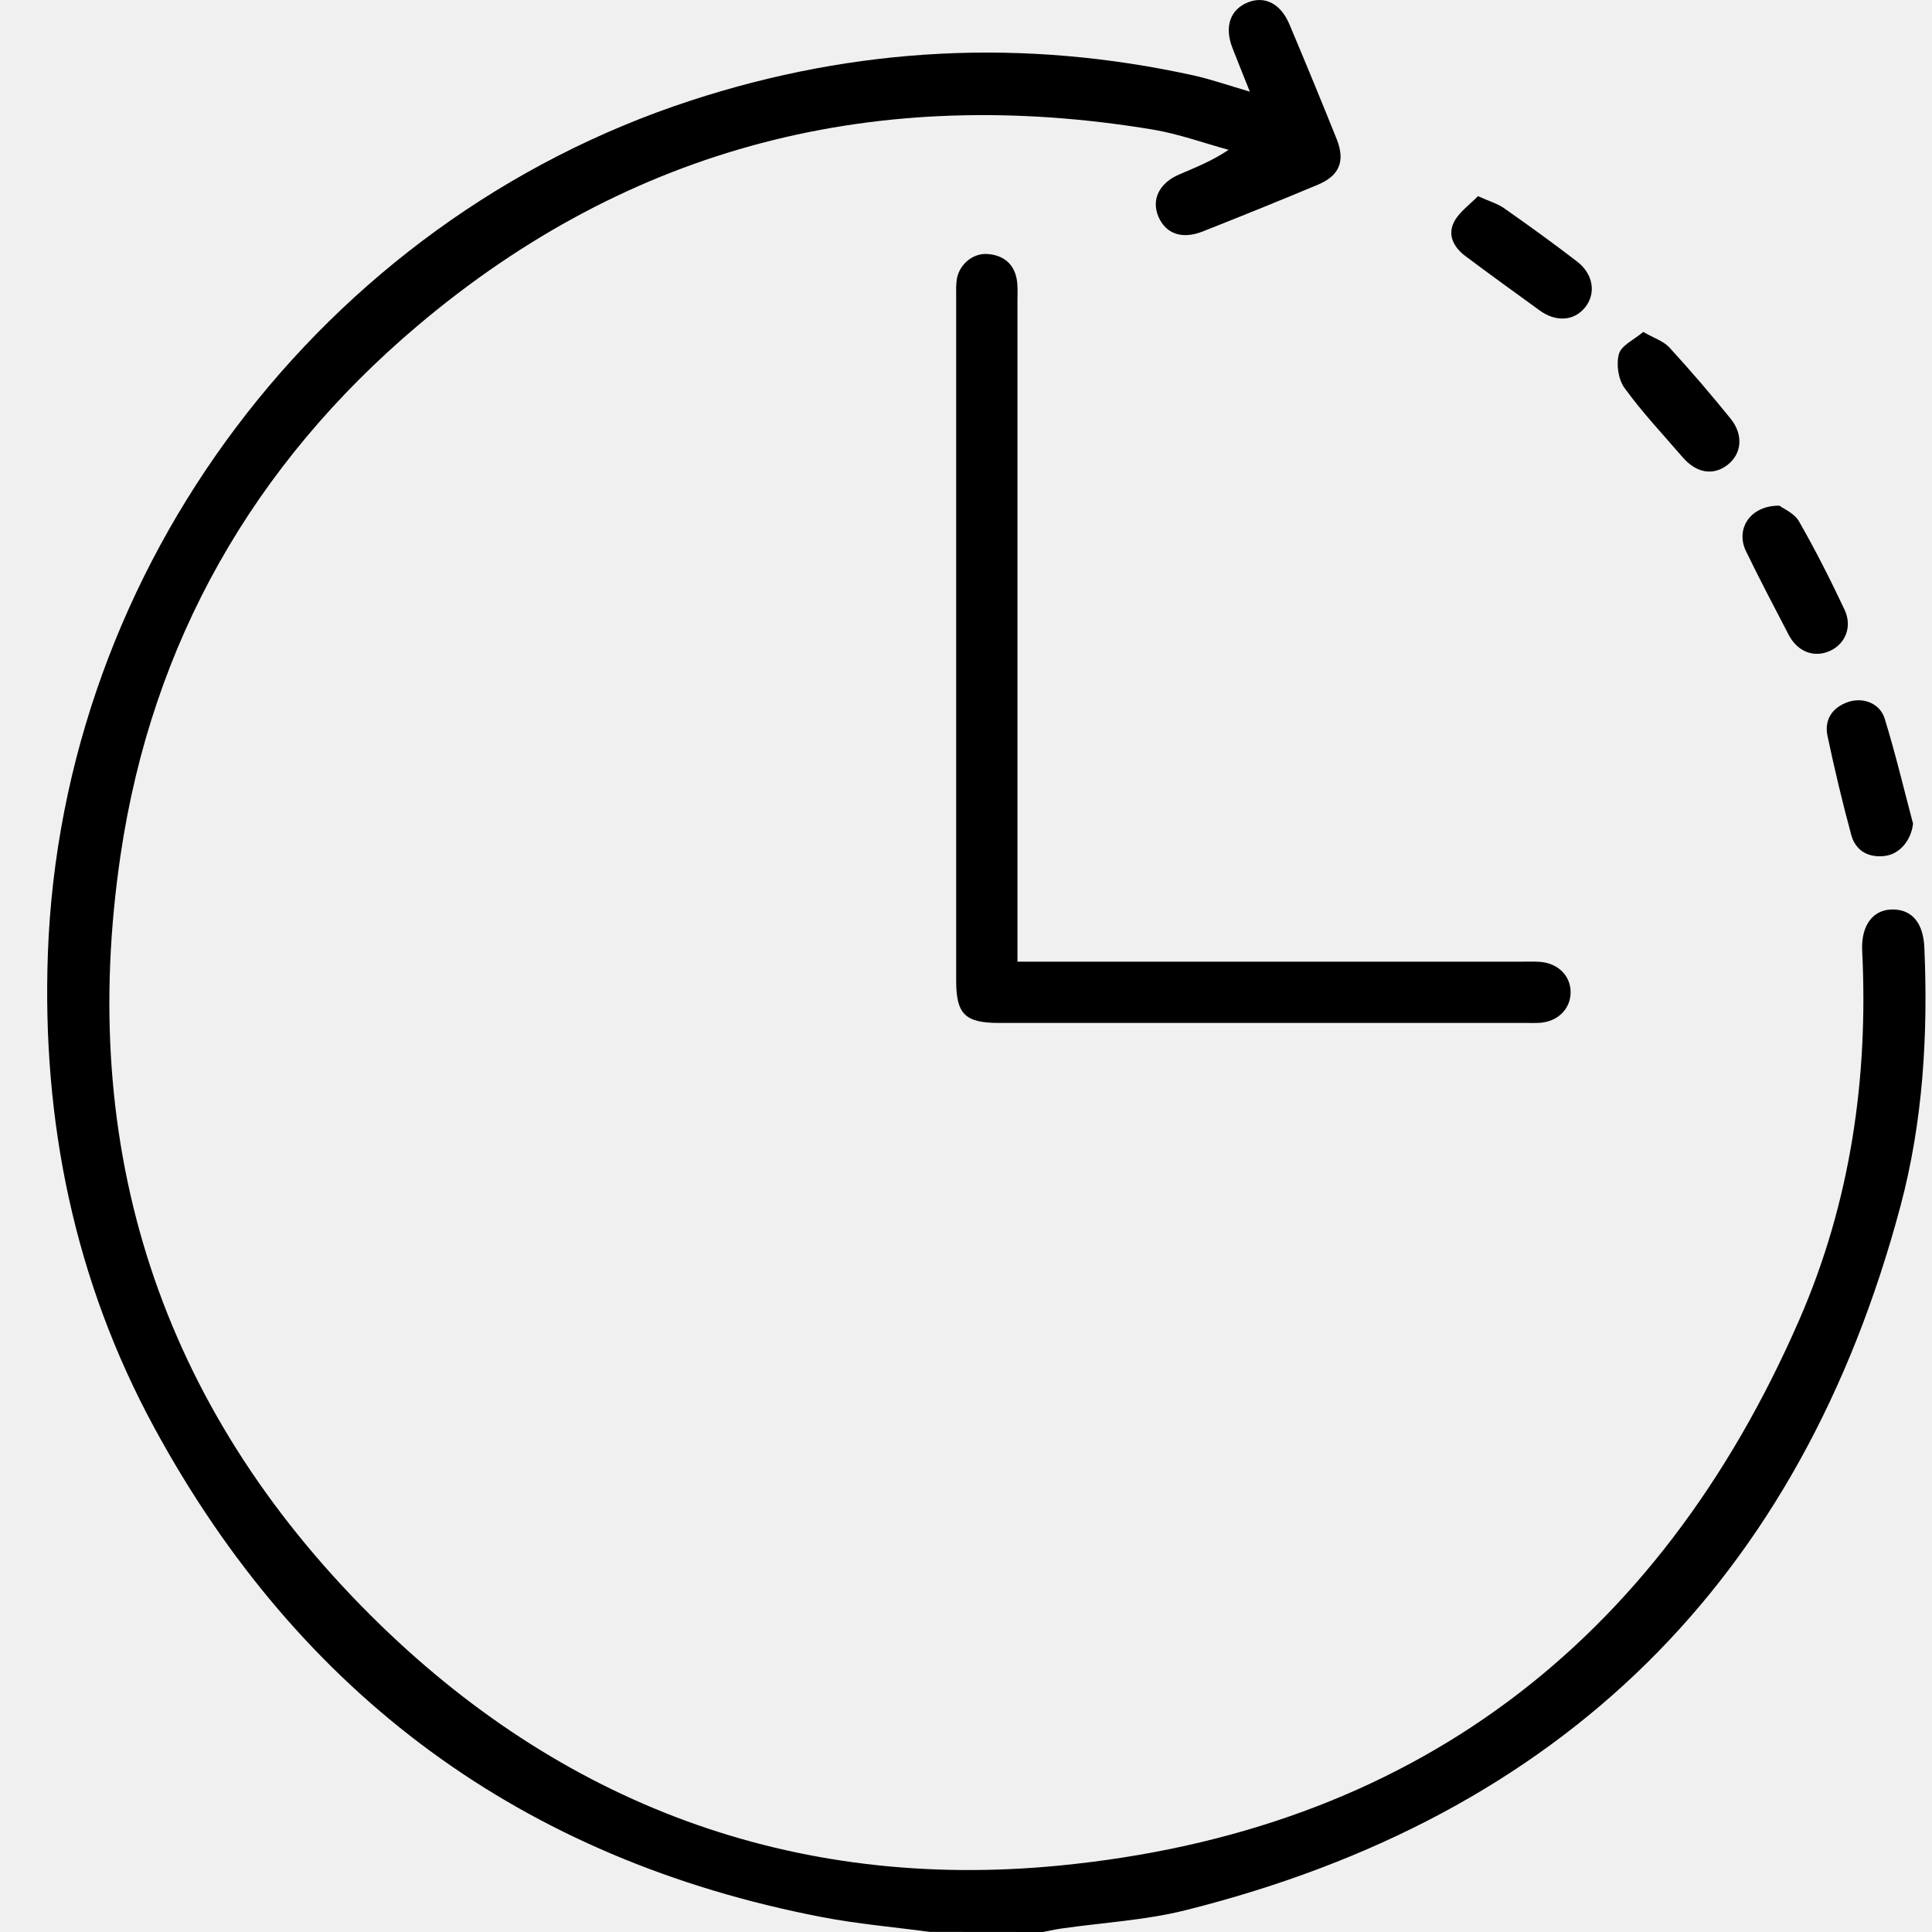
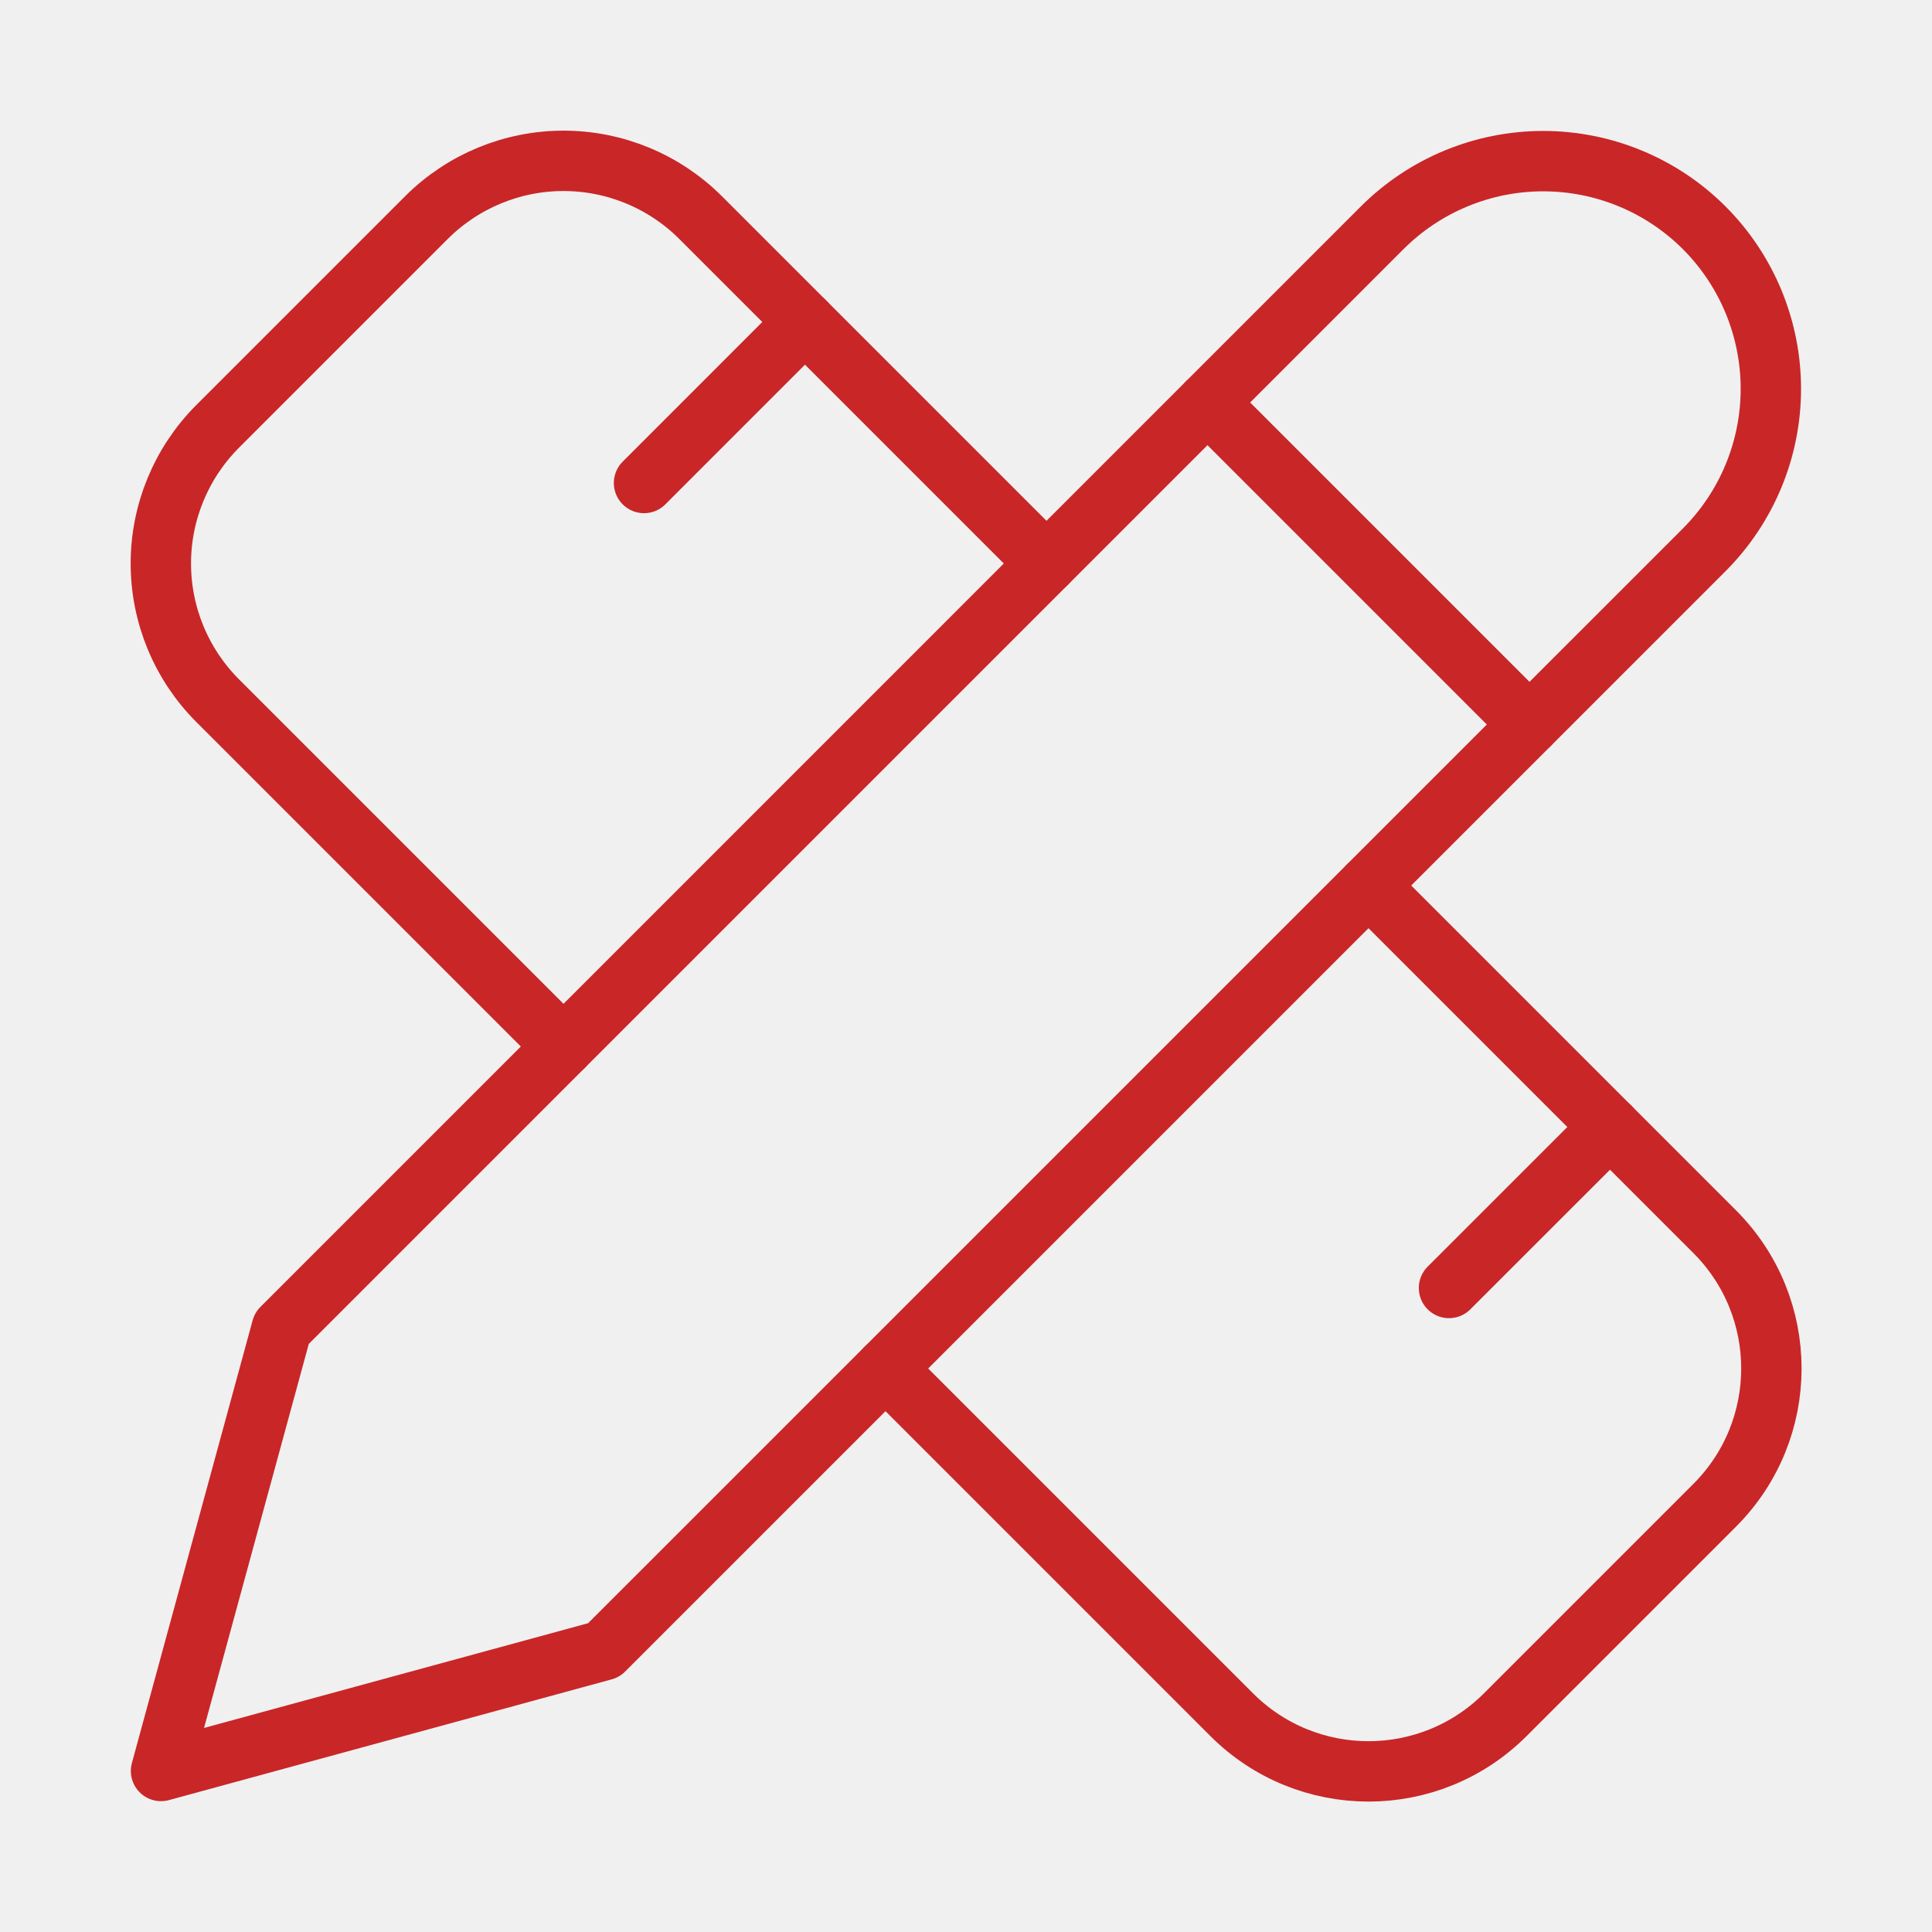
- <svg xmlns="http://www.w3.org/2000/svg" width="36" height="36" viewBox="0 0 36 36" fill="none">
-   <g clip-path="url(#clip0_205_671)">
-     <path d="M17.325 35.998C16.655 35.908 15.978 35.85 15.314 35.722C9.735 34.647 5.585 31.589 2.877 26.607C1.386 23.861 0.78 20.888 0.892 17.77C1.151 10.551 6.006 4.118 12.868 1.875C15.956 0.866 19.082 0.709 22.252 1.408C22.581 1.482 22.902 1.595 23.289 1.708C23.171 1.412 23.065 1.152 22.964 0.891C22.811 0.496 22.923 0.175 23.256 0.043C23.568 -0.081 23.864 0.068 24.025 0.45C24.325 1.161 24.62 1.875 24.907 2.592C25.071 3.001 24.959 3.274 24.556 3.442C23.844 3.74 23.129 4.029 22.411 4.313C22.023 4.466 21.721 4.356 21.584 4.034C21.452 3.719 21.599 3.412 21.97 3.252C22.27 3.123 22.575 3.004 22.894 2.792C22.425 2.664 21.962 2.495 21.484 2.415C16.367 1.565 11.76 2.704 7.779 6.071C4.721 8.658 2.833 11.968 2.247 15.929C1.435 21.41 2.987 26.198 6.916 30.109C10.44 33.617 14.779 35.241 19.72 34.764C26.286 34.13 30.898 30.631 33.53 24.586C34.478 22.409 34.817 20.095 34.699 17.719C34.675 17.23 34.912 16.93 35.297 16.947C35.639 16.962 35.84 17.209 35.858 17.665C35.928 19.289 35.831 20.906 35.412 22.476C33.549 29.455 29.1 33.837 22.095 35.593C21.34 35.783 20.547 35.824 19.773 35.936C19.658 35.953 19.545 35.978 19.432 36C18.73 35.998 18.027 35.998 17.325 35.998Z" fill="black" />
-     <path d="M18.959 17.919C19.16 17.919 19.299 17.919 19.439 17.919C22.415 17.919 25.392 17.919 28.367 17.919C28.473 17.919 28.579 17.916 28.684 17.922C29.031 17.943 29.272 18.184 29.266 18.499C29.261 18.801 29.028 19.033 28.701 19.058C28.619 19.064 28.537 19.061 28.455 19.061C25.174 19.061 21.894 19.061 18.613 19.061C17.984 19.061 17.817 18.897 17.817 18.277C17.816 14.024 17.817 9.771 17.817 5.518C17.817 5.413 17.812 5.306 17.829 5.202C17.874 4.927 18.129 4.712 18.402 4.733C18.687 4.754 18.888 4.905 18.944 5.196C18.97 5.332 18.959 5.476 18.959 5.616C18.959 9.565 18.959 13.513 18.959 17.462C18.959 17.6 18.959 17.738 18.959 17.919Z" fill="black" />
-     <path d="M33.156 9.422C33.231 9.479 33.435 9.562 33.521 9.714C33.828 10.25 34.108 10.803 34.371 11.362C34.52 11.68 34.384 12.002 34.095 12.13C33.802 12.261 33.497 12.147 33.331 11.832C33.061 11.315 32.79 10.797 32.535 10.273C32.335 9.862 32.603 9.42 33.156 9.422Z" fill="black" />
-     <path d="M27.54 3.655C27.759 3.754 27.908 3.796 28.027 3.88C28.485 4.202 28.941 4.53 29.385 4.872C29.693 5.108 29.744 5.472 29.534 5.73C29.329 5.982 28.993 6.005 28.69 5.785C28.227 5.448 27.762 5.115 27.305 4.771C27.089 4.61 26.965 4.378 27.097 4.13C27.193 3.947 27.386 3.814 27.54 3.655Z" fill="black" />
-     <path d="M30.62 6.185C30.819 6.3 30.997 6.356 31.106 6.474C31.5 6.904 31.881 7.348 32.248 7.802C32.495 8.108 32.453 8.465 32.182 8.669C31.916 8.868 31.606 8.814 31.351 8.517C30.985 8.092 30.598 7.682 30.271 7.23C30.154 7.071 30.113 6.785 30.167 6.594C30.212 6.435 30.449 6.33 30.62 6.185Z" fill="black" />
-     <path d="M35.647 15.348C35.612 15.653 35.403 15.917 35.116 15.95C34.811 15.985 34.575 15.851 34.495 15.556C34.33 14.948 34.185 14.335 34.054 13.719C33.99 13.418 34.133 13.191 34.424 13.085C34.709 12.982 35.029 13.101 35.119 13.392C35.317 14.035 35.474 14.694 35.647 15.348Z" fill="black" />
-   </g>
-   <defs>
-     <clipPath id="clip0_205_671">
-       <rect width="35" height="36" fill="white" transform="translate(0.878906)" />
-     </clipPath>
-   </defs>
+ <svg xmlns="http://www.w3.org/2000/svg" width="32" height="32" viewBox="0 0 32 32" fill="none">
+   <path d="M20 6.667L25.333 12" stroke="#C92628" stroke-linecap="round" stroke-linejoin="round" />
+   <path d="M17.333 9.333L11.6 3.6C10.998 3.001 10.183 2.664 9.333 2.664C8.484 2.664 7.669 3.001 7.067 3.6L3.6 7.067C3.001 7.669 2.664 8.484 2.664 9.333C2.664 10.183 3.001 10.998 3.6 11.6L9.333 17.333" stroke="#C92628" stroke-linecap="round" stroke-linejoin="round" />
+   <path d="M10.667 8L13.333 5.333" stroke="#C92628" stroke-linecap="round" stroke-linejoin="round" />
+   <path d="M2.667 29.333L10 27.333L28.227 9.107C28.934 8.399 29.331 7.44 29.331 6.44C29.331 5.44 28.934 4.481 28.227 3.773C27.52 3.066 26.56 2.669 25.56 2.669C24.56 2.669 23.601 3.066 22.893 3.773L4.667 22L2.667 29.333Z" stroke="#C92628" stroke-linecap="round" stroke-linejoin="round" />
+   <path d="M24 21.333L26.667 18.667" stroke="#C92628" stroke-linecap="round" stroke-linejoin="round" />
+   <path d="M22.667 14.667L28.4 20.4C29.653 21.653 29.653 23.68 28.4 24.933L24.933 28.4C23.68 29.653 21.653 29.653 20.4 28.4L14.667 22.667" stroke="#C92628" stroke-linecap="round" stroke-linejoin="round" />
</svg>
